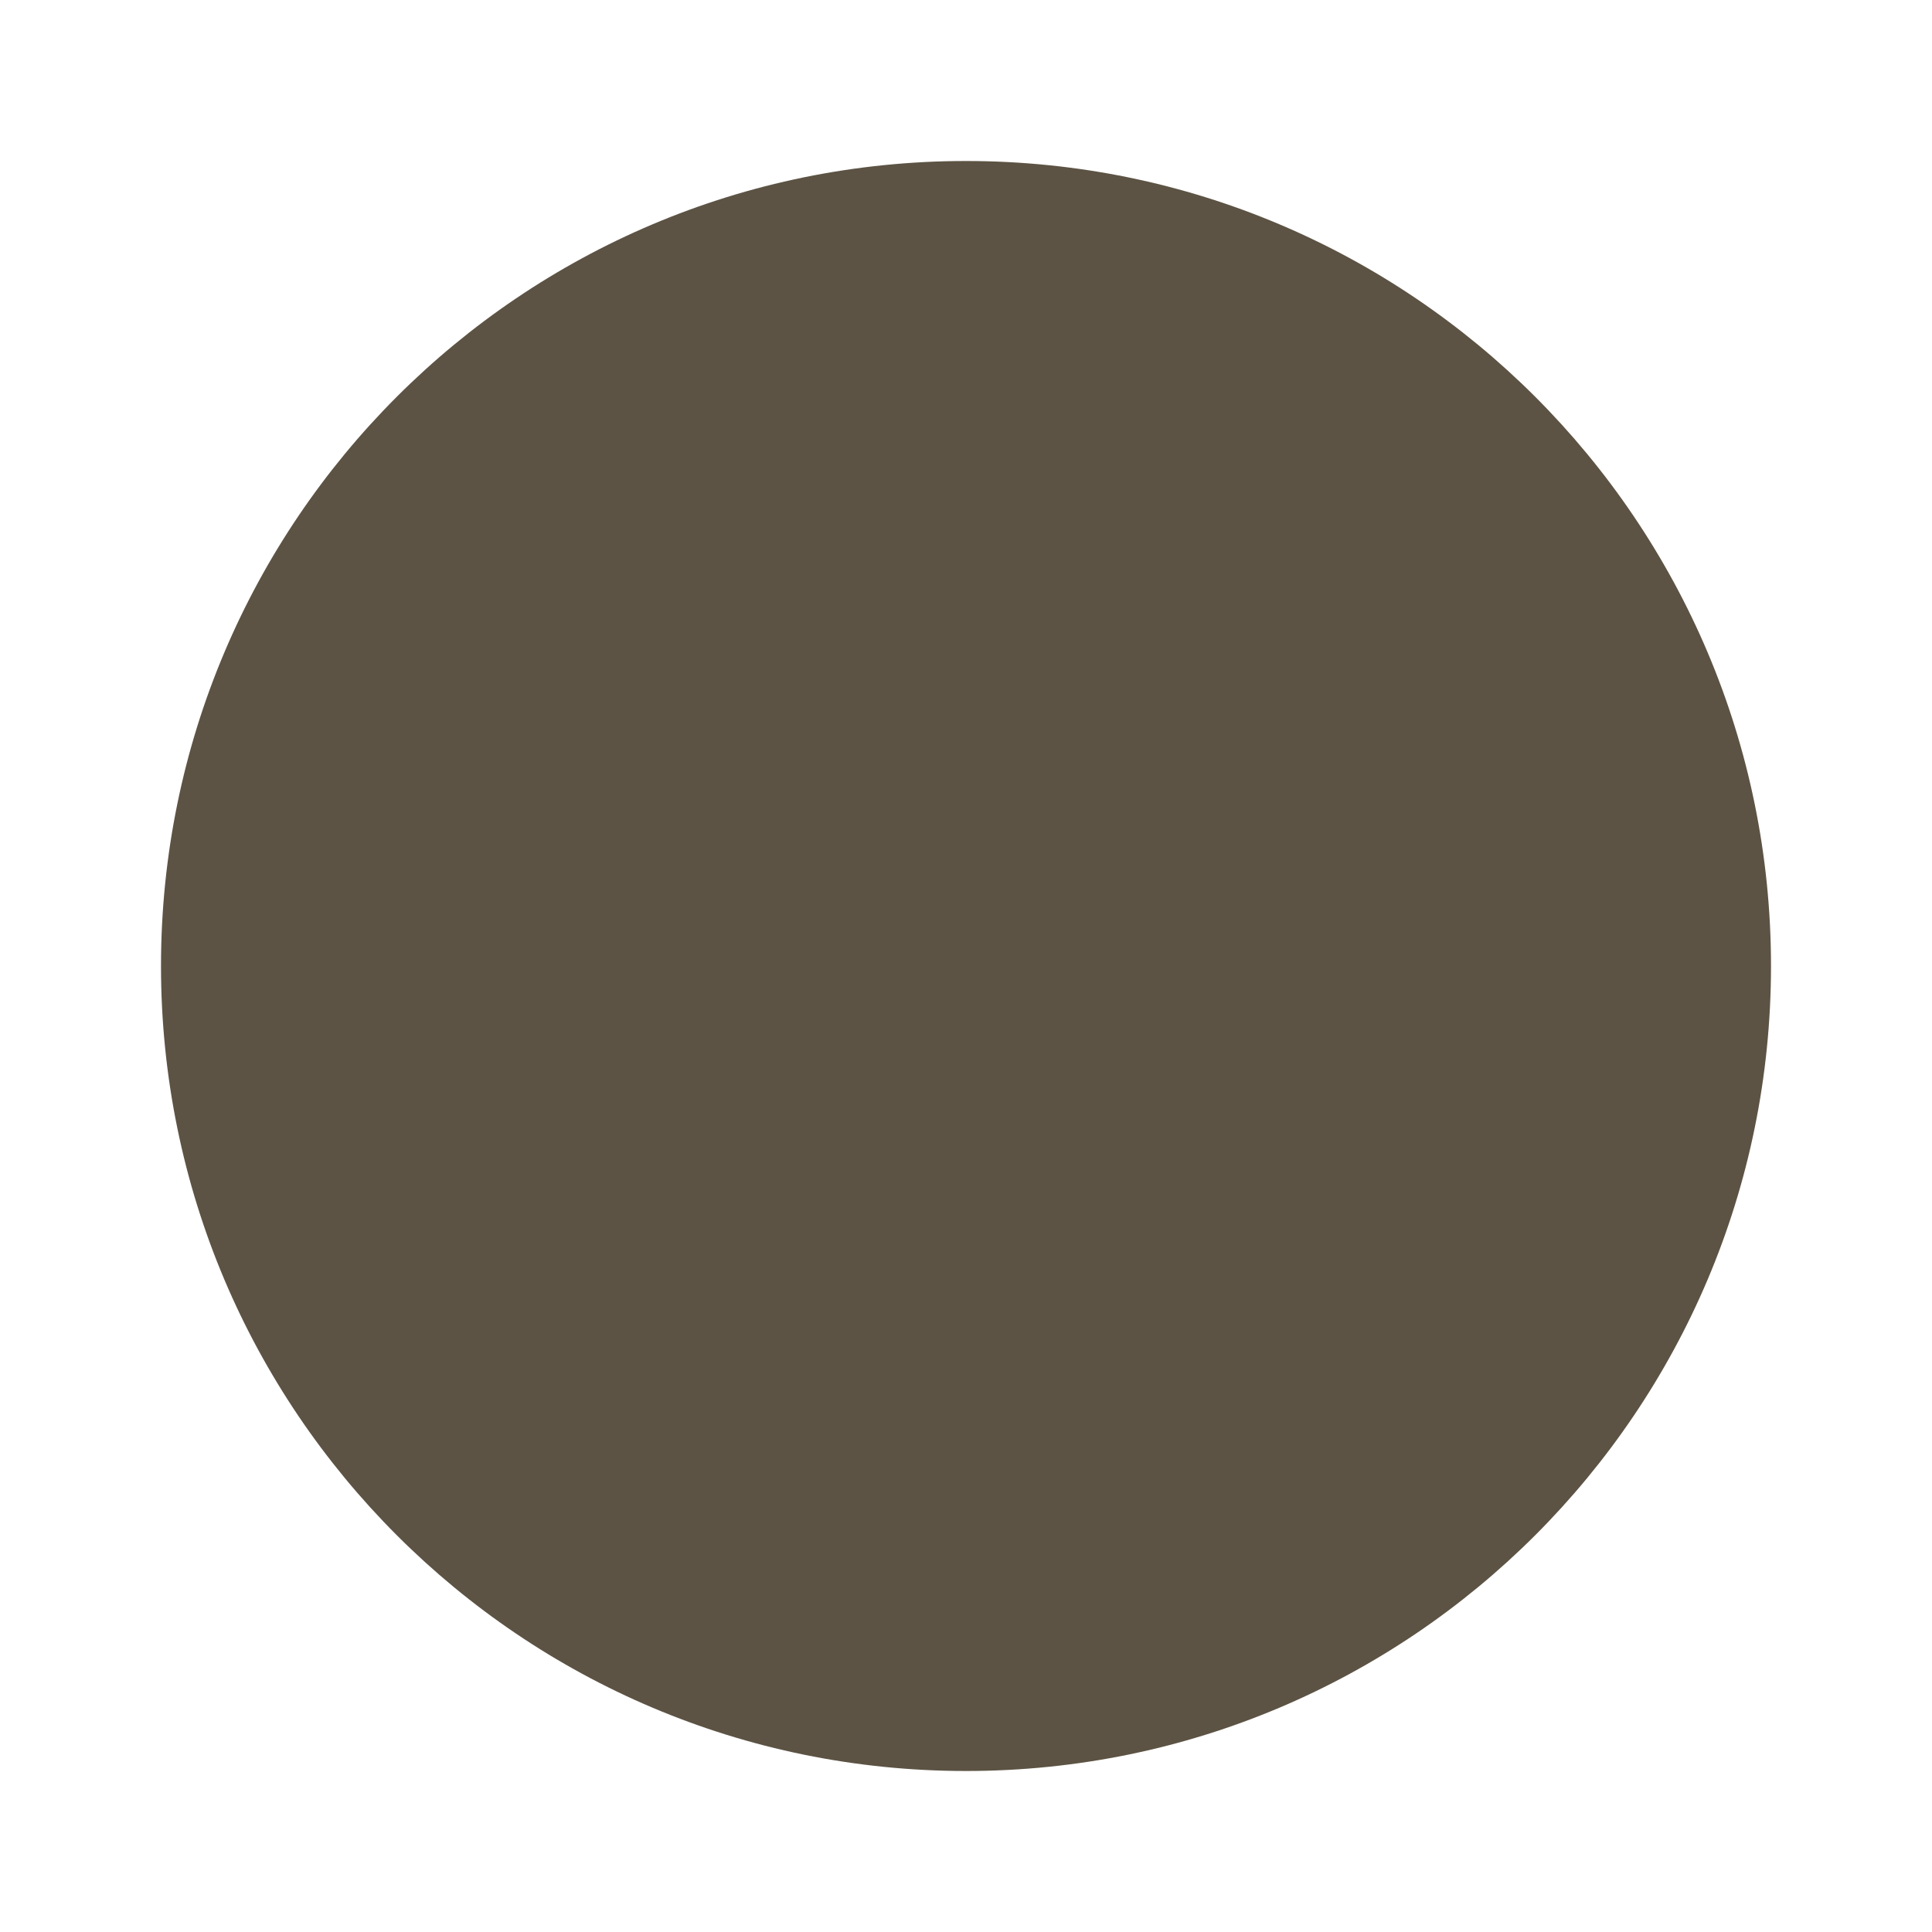
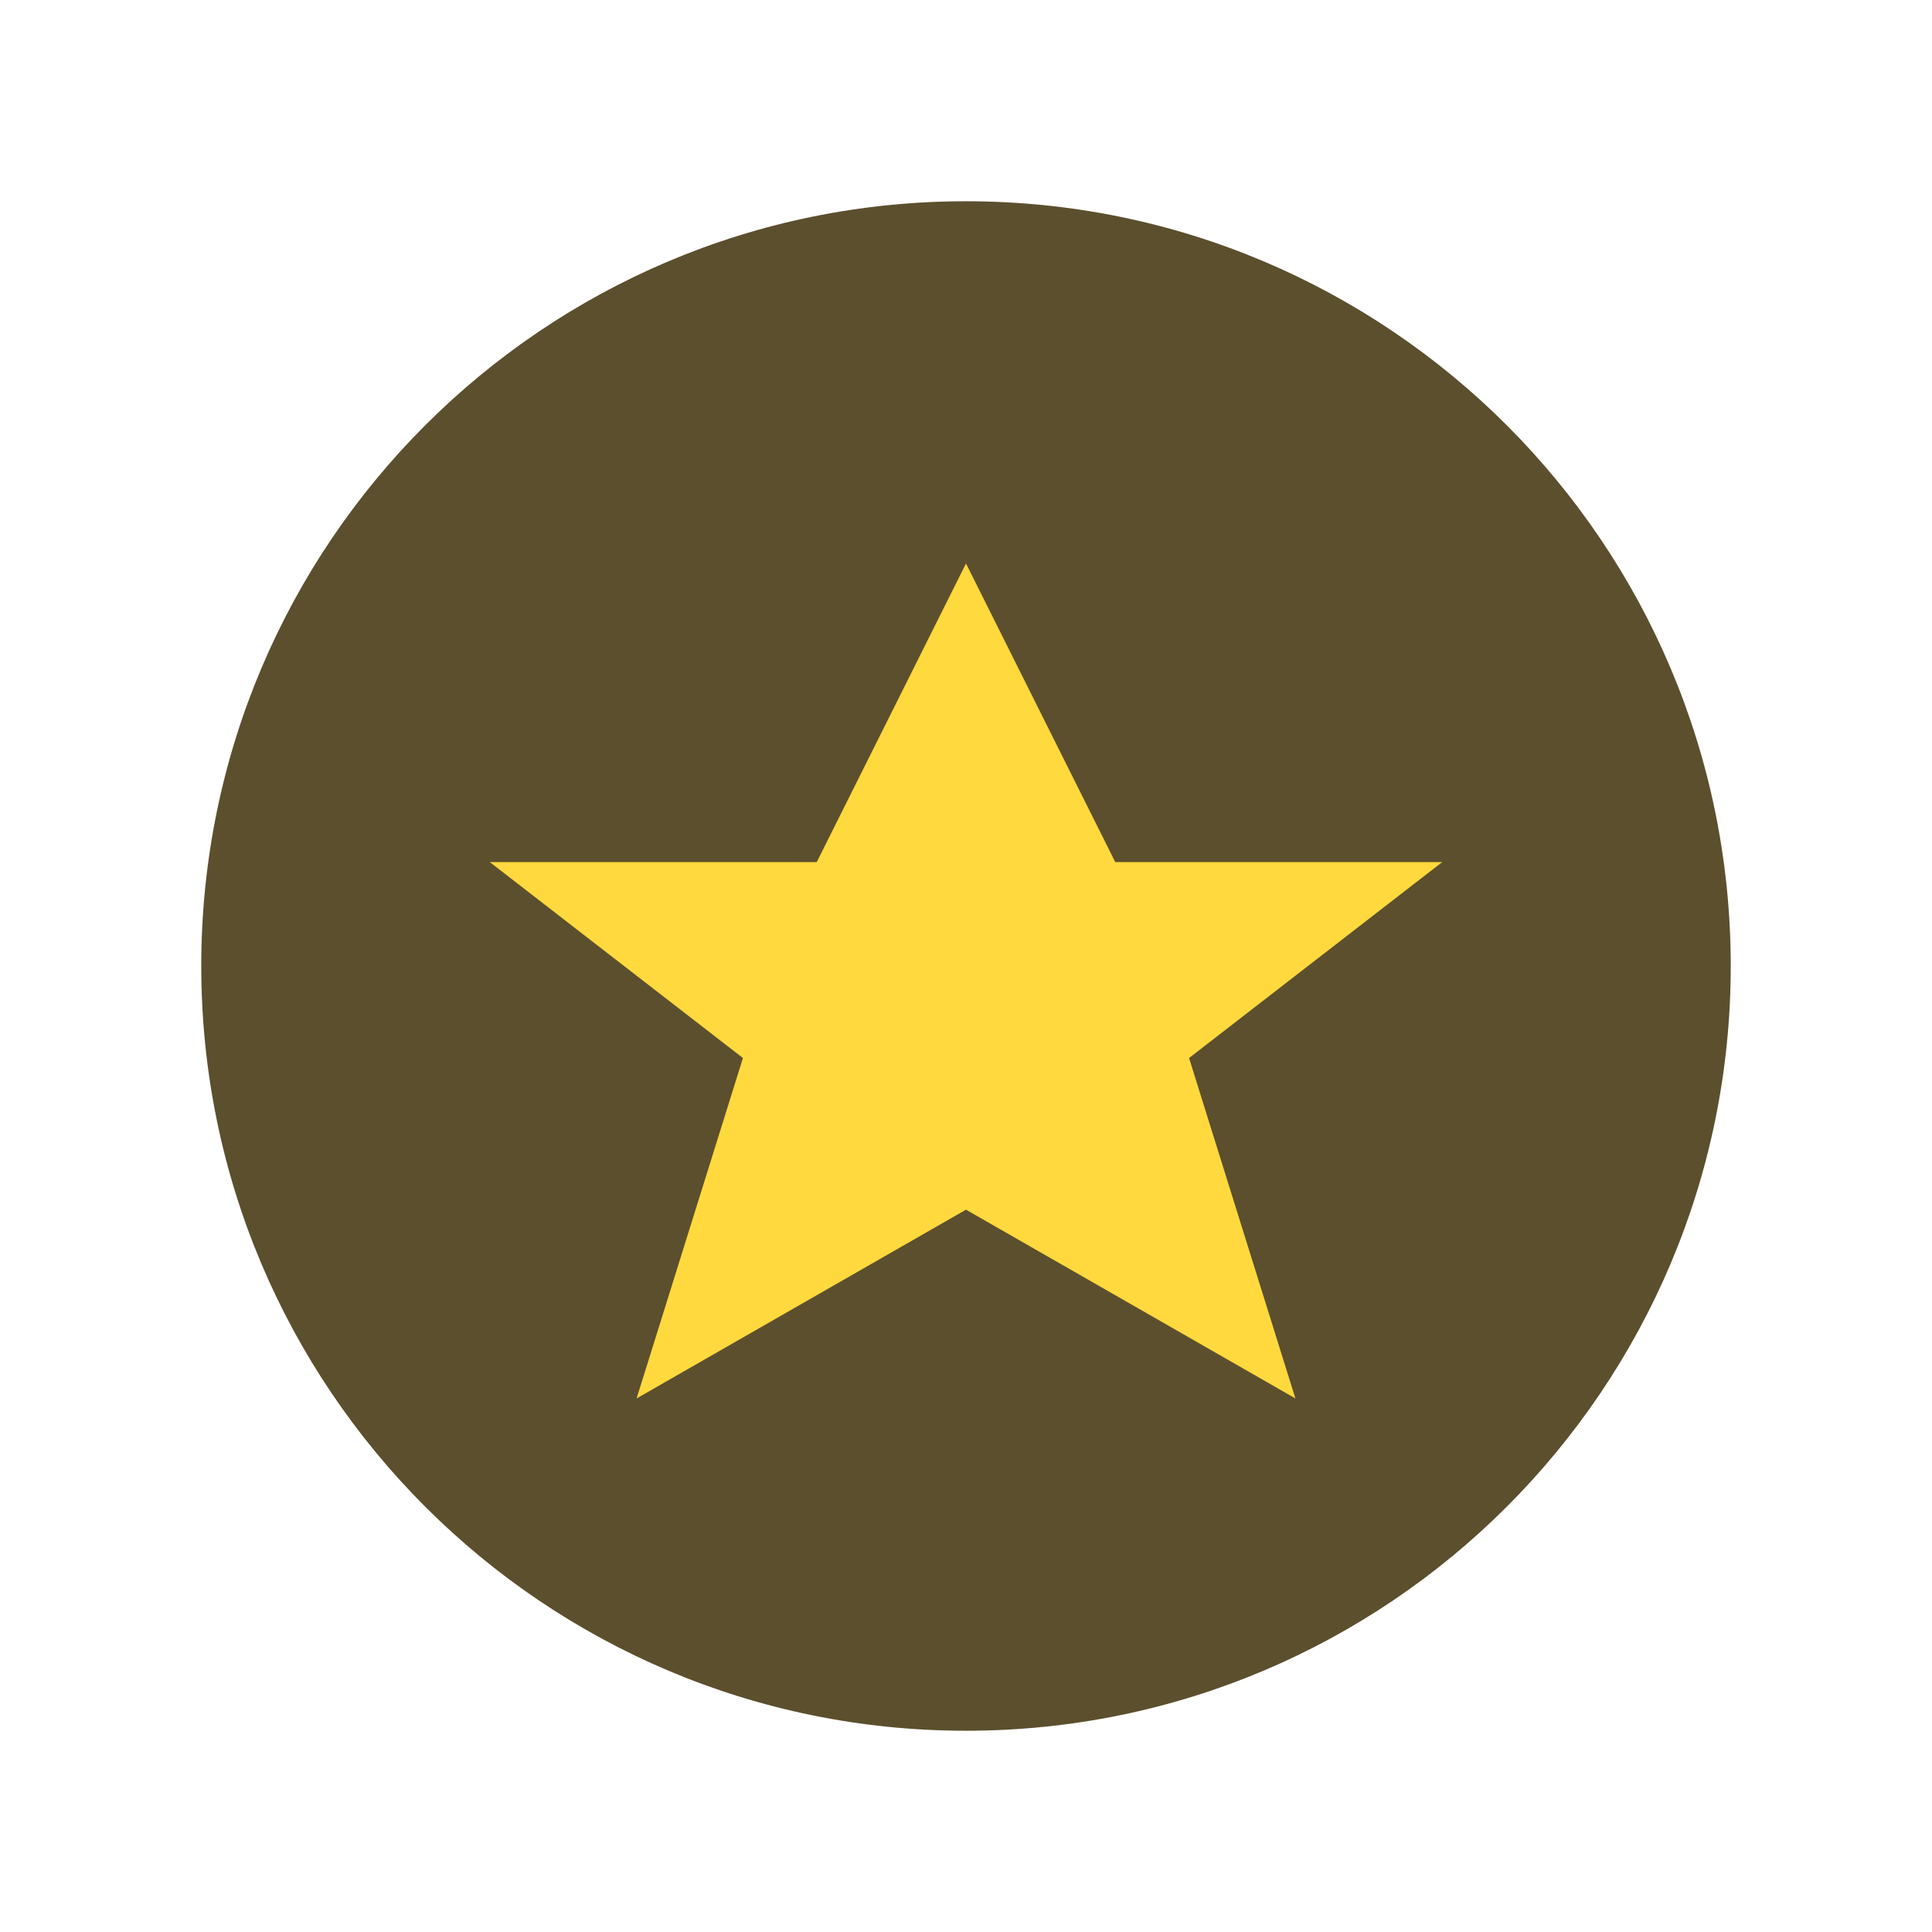
- <svg xmlns="http://www.w3.org/2000/svg" width="24" height="24" viewBox="0 0 24 24" fill="#5c5344">
-   <circle cx="12" cy="12" r="10" />
-   <path d="M12 7L13.55 10.35H17.25L14.35 12.65L15.45 16.35L12 14.05L8.55 16.35L9.65 12.65L6.75 10.35H10.45L12 7Z" />
+ <svg xmlns="http://www.w3.org/2000/svg" width="24" height="24" viewBox="0 0 24 24" fill="#5c4f2e">
+   <circle cx="12" cy="12" r="9.5" />
+   <path d="M12 7L13.854 10.709H17.916L14.771 13.143L16.092 17.372L12 15.027L7.908 17.372L9.229 13.143L6.084 10.709H10.146L12 7Z" fill="#ffd93d" />
</svg>
